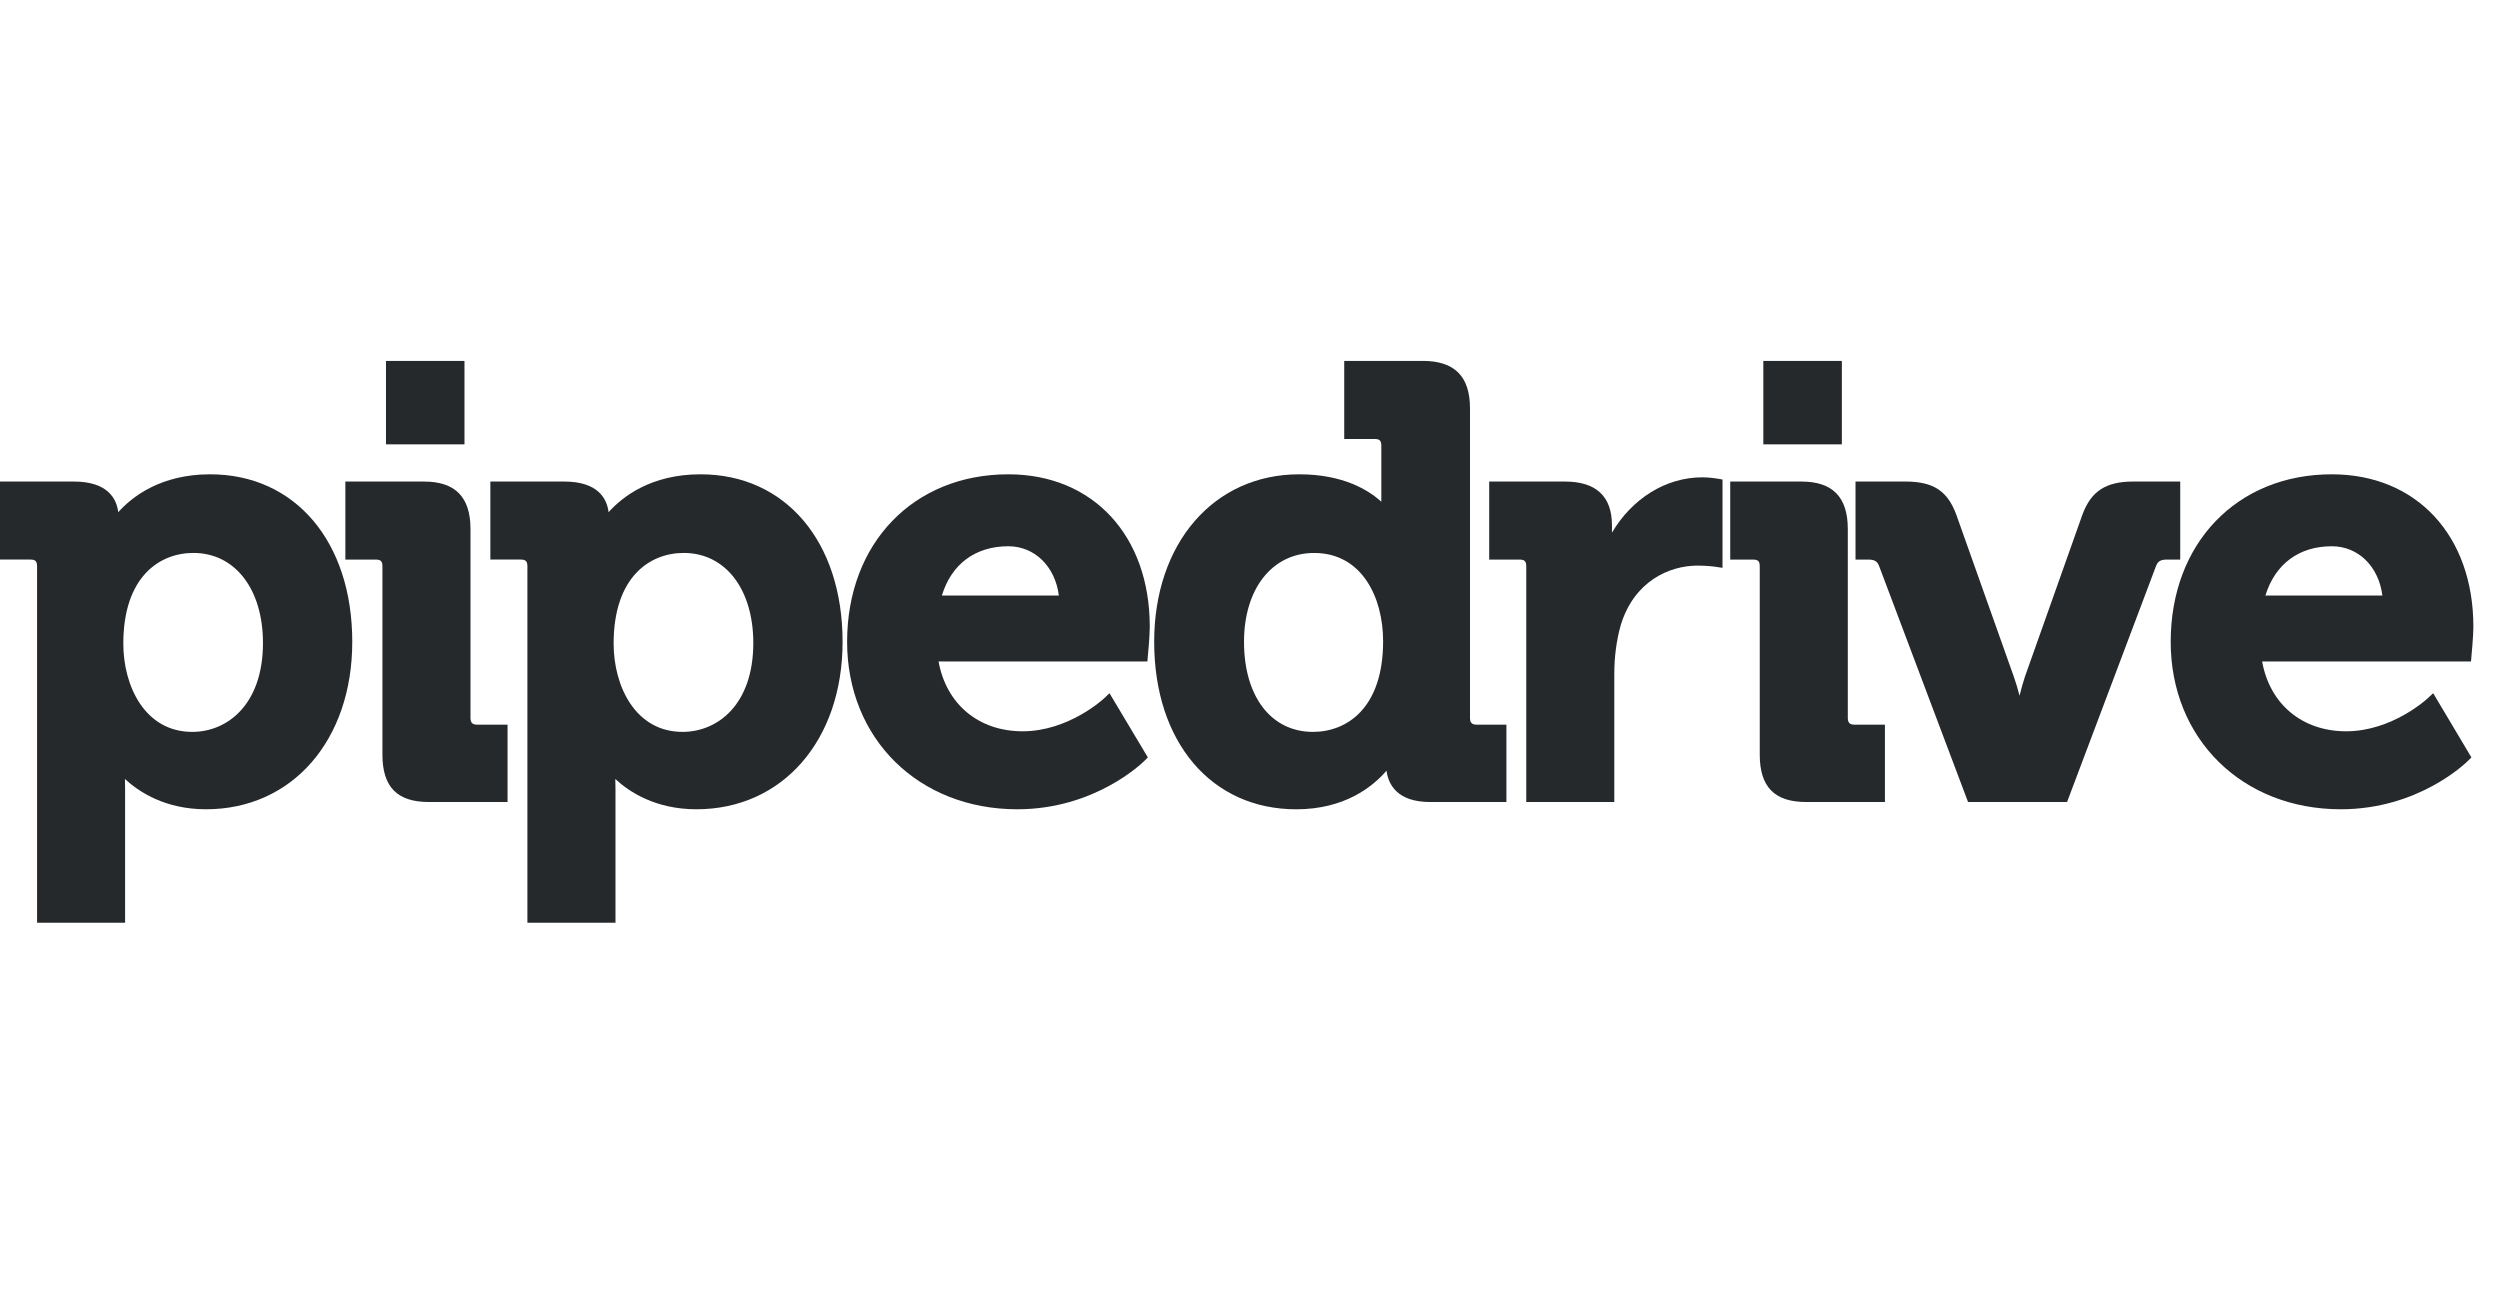
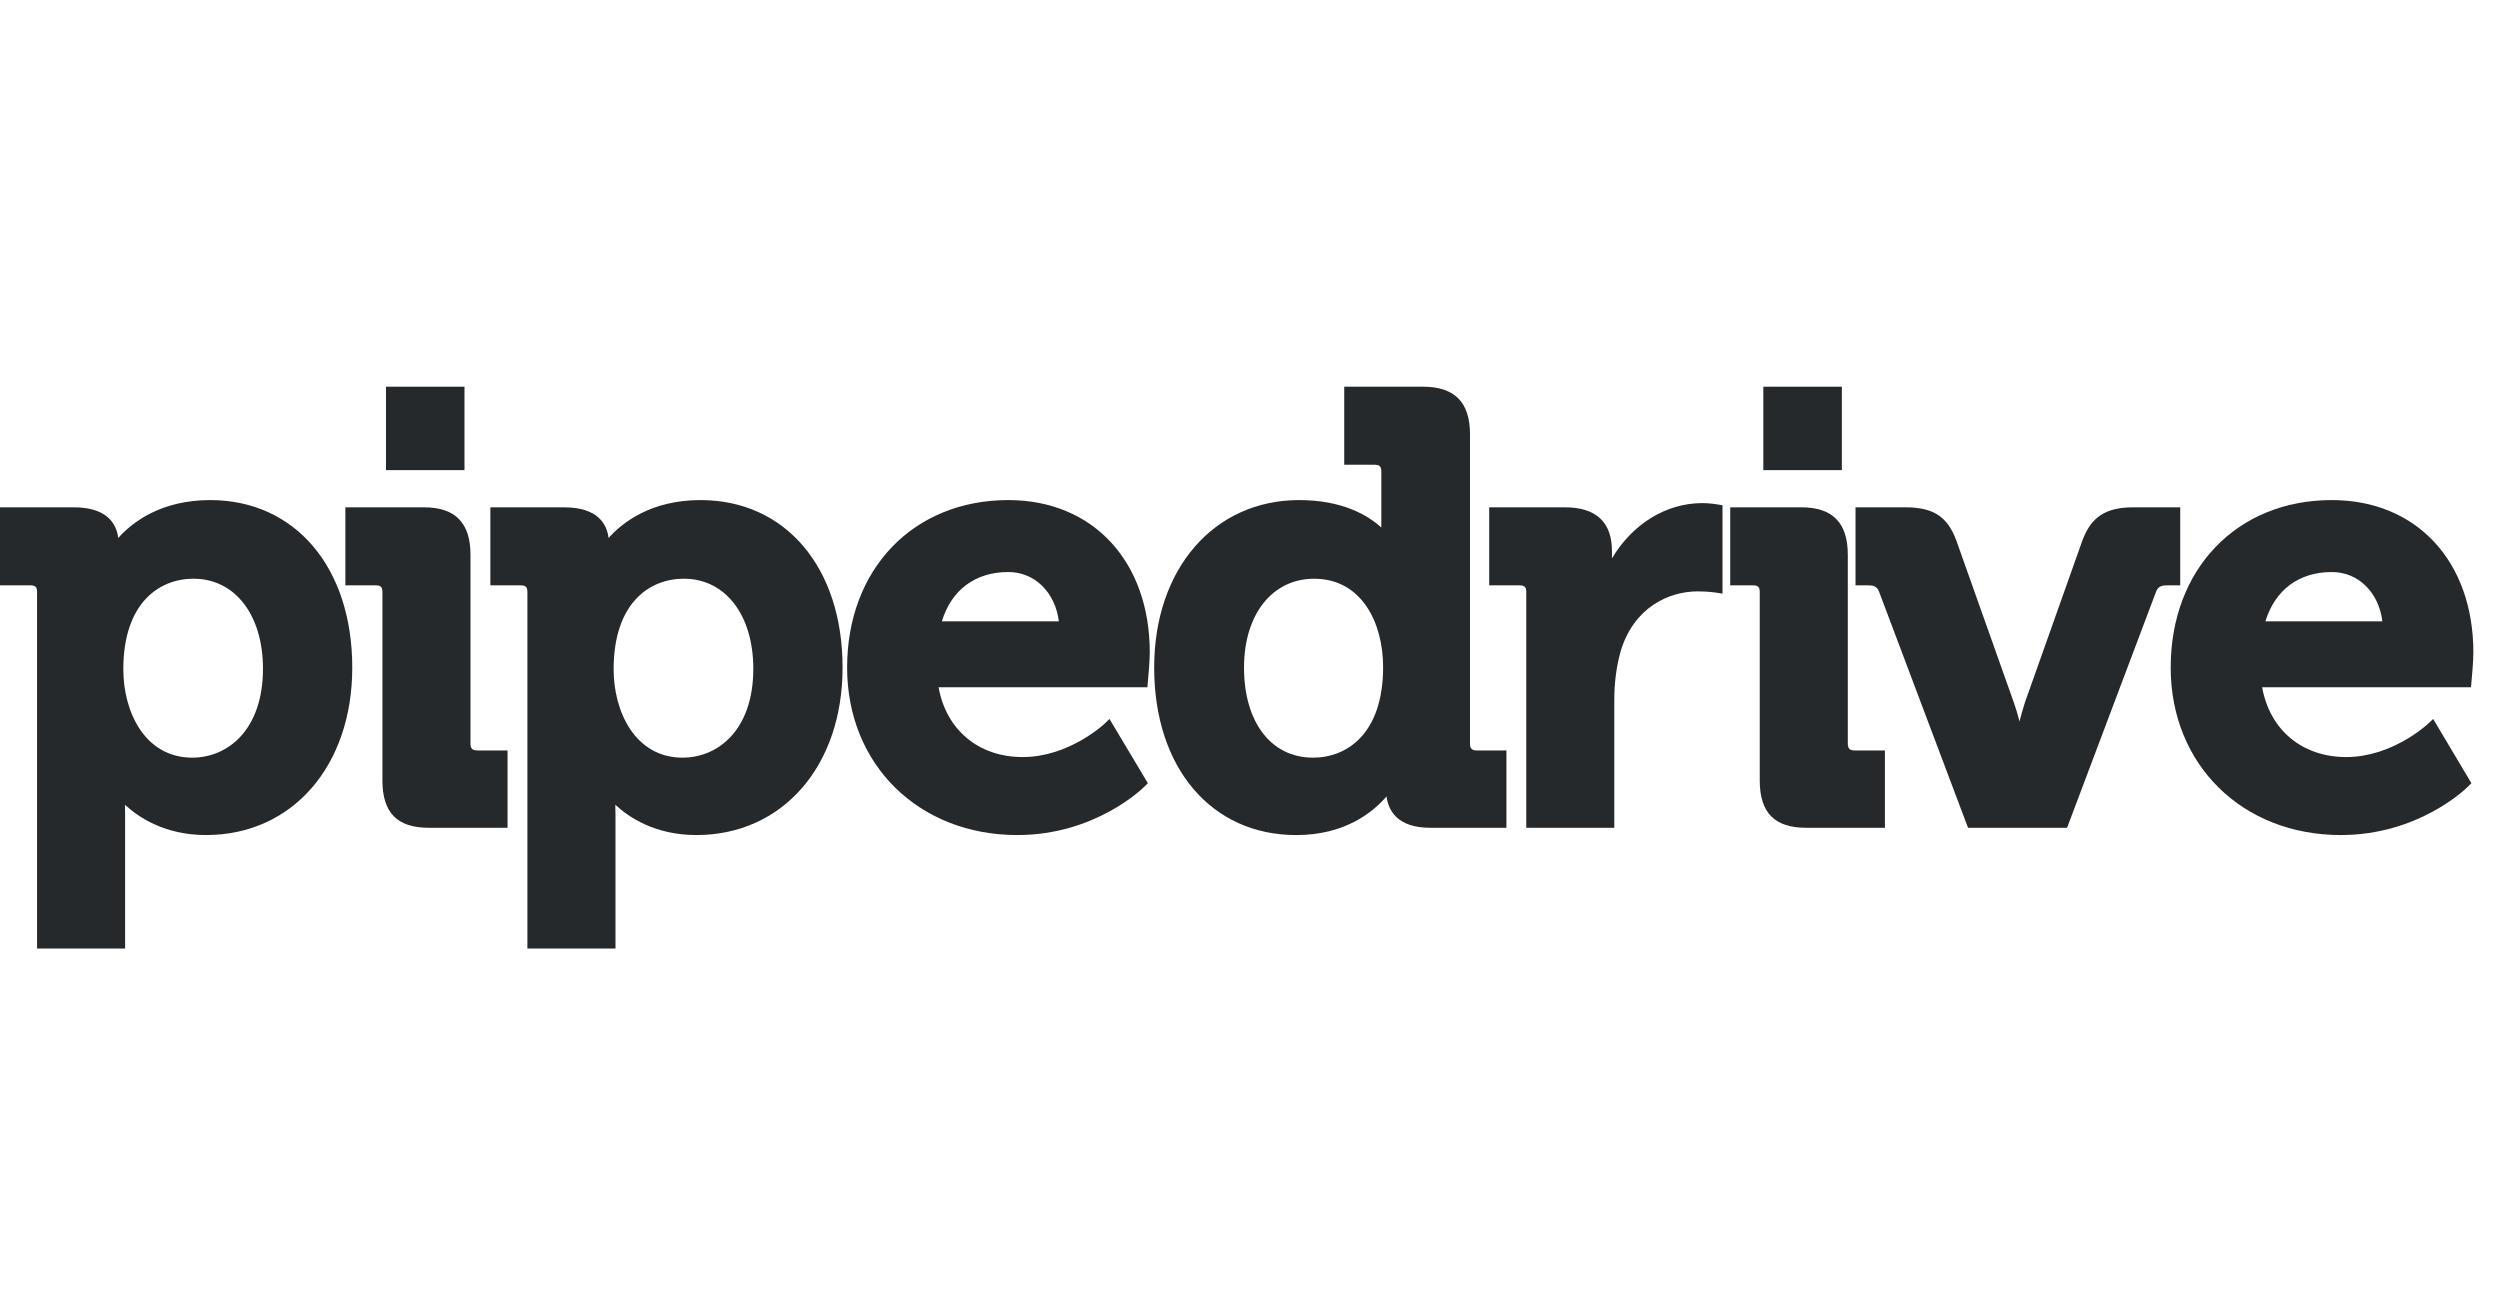
<svg xmlns="http://www.w3.org/2000/svg" width="97" height="50" viewBox="0 0 97 50">
-   <g fill="#26292C" transform="translate(0 14)">
+   <g fill="#26292C" transform="translate(0 15)">
    <path d="M4.892,9.253 C4.892,9.443 4.965,9.519 5.154,9.519 L6.33,9.519 L6.33,12.52 L3.274,12.52 C2.047,12.52 1.475,11.936 1.475,10.679 L1.475,3.378 C1.475,3.179 1.411,3.114 1.213,3.114 L0.037,3.114 L0.037,0.086 L3.09,0.086 C4.301,0.086 4.892,0.689 4.892,1.927 L4.892,9.253 Z" transform="translate(13.363 4.598)" />
    <path d="M7.516,10.087 C8.884,10.087 10.261,9.022 10.261,6.638 C10.261,4.548 9.177,3.144 7.564,3.144 C6.248,3.144 4.842,4.068 4.842,6.662 C4.842,8.309 5.682,10.087 7.516,10.087 Z M8.213,0.093 C11.509,0.093 13.725,2.704 13.725,6.592 C13.725,10.419 11.392,13.09 8.052,13.09 C6.461,13.09 5.437,12.408 4.907,11.915 C4.91,12.032 4.914,12.163 4.914,12.303 L4.914,17.492 L1.496,17.492 L1.496,3.666 C1.496,3.465 1.431,3.401 1.233,3.401 L0.059,3.401 L0.059,0.374 L2.926,0.374 C4.246,0.374 4.583,1.045 4.646,1.563 C5.184,0.963 6.292,0.093 8.213,0.093 Z" transform="translate(18.967 4.31)" />
    <path d="M3.783,4.797 L8.321,4.797 C8.181,3.675 7.389,2.885 6.361,2.885 C5.08,2.885 4.153,3.577 3.783,4.797 Z M6.361,0.093 C9.643,0.093 11.849,2.469 11.849,6.006 C11.849,6.365 11.782,7.099 11.776,7.129 L11.757,7.356 L3.655,7.356 C3.952,9.009 5.205,10.064 6.916,10.064 C8.7,10.064 10.05,8.808 10.065,8.797 L10.286,8.586 L11.775,11.078 L11.637,11.215 C11.559,11.292 9.72,13.09 6.71,13.09 C2.883,13.09 0.106,10.357 0.106,6.592 C0.106,2.766 2.68,0.093 6.361,0.093 Z" transform="translate(32.762 4.31)" />
    <path d="M6.256,14.397 C7.57,14.397 8.977,13.475 8.977,10.88 C8.977,9.174 8.149,7.455 6.302,7.455 C4.674,7.455 3.58,8.839 3.58,10.903 C3.58,13.025 4.631,14.397 6.256,14.397 Z M12.348,13.852 C12.348,14.041 12.421,14.117 12.61,14.117 L13.761,14.117 L13.761,17.118 L10.801,17.118 C9.523,17.118 9.179,16.439 9.109,15.902 C8.579,16.518 7.492,17.401 5.608,17.401 C2.31,17.401 0.094,14.79 0.094,10.903 C0.094,7.076 2.407,4.403 5.722,4.403 C7.418,4.403 8.402,5.008 8.907,5.467 L8.907,3.297 C8.907,3.096 8.842,3.032 8.644,3.032 L7.468,3.032 L7.468,0.003 L10.521,0.003 C11.749,0.003 12.348,0.606 12.348,1.844 L12.348,13.852 Z" transform="translate(44.688)" />
    <path d="M8.287,0.066 C8.561,0.066 8.85,0.113 8.861,0.115 L9.069,0.151 L9.069,3.578 L8.784,3.535 C8.779,3.534 8.494,3.492 8.102,3.492 C6.996,3.492 5.63,4.102 5.116,5.818 C4.954,6.402 4.871,7.033 4.871,7.688 L4.871,12.664 L1.455,12.664 L1.455,3.522 C1.455,3.321 1.389,3.258 1.191,3.258 L0.017,3.258 L0.017,0.23 L2.954,0.23 C4.164,0.23 4.78,0.802 4.78,1.929 L4.78,2.213 C5.557,0.894 6.865,0.066 8.287,0.066 Z" transform="translate(57.764 4.454)" />
    <path d="M4.591,9.253 C4.591,9.443 4.664,9.519 4.853,9.519 L6.031,9.519 L6.031,12.52 L2.976,12.52 C1.747,12.52 1.174,11.936 1.174,10.679 L1.174,3.378 C1.174,3.179 1.111,3.114 0.912,3.114 L0.029,3.114 L0.029,0.086 L2.791,0.086 C4.003,0.086 4.591,0.689 4.591,1.927 L4.591,9.253 Z" transform="translate(67.104 4.598)" />
    <path d="M12.603,0.086 L12.603,3.114 L12.079,3.114 C11.811,3.114 11.723,3.206 11.66,3.374 L8.212,12.52 L4.37,12.52 L0.923,3.374 C0.86,3.206 0.774,3.114 0.507,3.114 L0.004,3.114 L0.004,0.086 L1.943,0.086 C3.022,0.086 3.574,0.448 3.915,1.373 L6.143,7.648 C6.227,7.881 6.304,8.145 6.368,8.396 C6.43,8.145 6.502,7.885 6.579,7.652 L8.806,1.374 C9.144,0.459 9.715,0.086 10.78,0.086 L12.603,0.086 Z" transform="translate(71.99 4.598)" />
    <path d="M3.694,4.797 L8.232,4.797 C8.092,3.675 7.302,2.885 6.271,2.885 C4.992,2.885 4.069,3.577 3.694,4.797 Z M6.271,0.093 C9.556,0.093 11.763,2.469 11.763,6.006 C11.763,6.365 11.694,7.099 11.69,7.129 L11.671,7.356 L3.567,7.356 C3.863,9.009 5.116,10.064 6.829,10.064 C8.607,10.064 9.964,8.808 9.976,8.797 L10.203,8.586 L11.687,11.078 L11.549,11.215 C11.472,11.292 9.632,13.09 6.62,13.09 C2.793,13.09 0.019,10.357 0.019,6.592 C0.019,2.766 2.591,0.093 6.271,0.093 Z" transform="translate(84.204 4.31)" />
    <polygon points=".032 .004 3.078 .004 3.078 3.241 .032 3.241" transform="translate(14.944)" />
    <polygon points=".019 .004 3.066 .004 3.066 3.241 .019 3.241" transform="translate(68.398)" />
    <path d="M4.785,6.662 C4.785,8.309 5.621,10.087 7.46,10.087 C8.824,10.087 10.203,9.022 10.203,6.638 C10.203,4.548 9.119,3.144 7.505,3.144 C6.19,3.144 4.785,4.068 4.785,6.662 Z M8.153,0.093 C11.451,0.093 13.668,2.704 13.668,6.592 C13.668,10.419 11.332,13.09 7.993,13.09 C6.401,13.09 5.381,12.408 4.848,11.915 C4.852,12.032 4.854,12.163 4.854,12.303 L4.854,17.492 L1.438,17.492 L1.438,3.666 C1.438,3.465 1.374,3.401 1.175,3.401 L0,3.401 L0,0.374 L2.866,0.374 C4.186,0.374 4.524,1.045 4.588,1.563 C5.124,0.963 6.235,0.093 8.153,0.093 Z" transform="translate(0 4.31)" />
  </g>
</svg>
